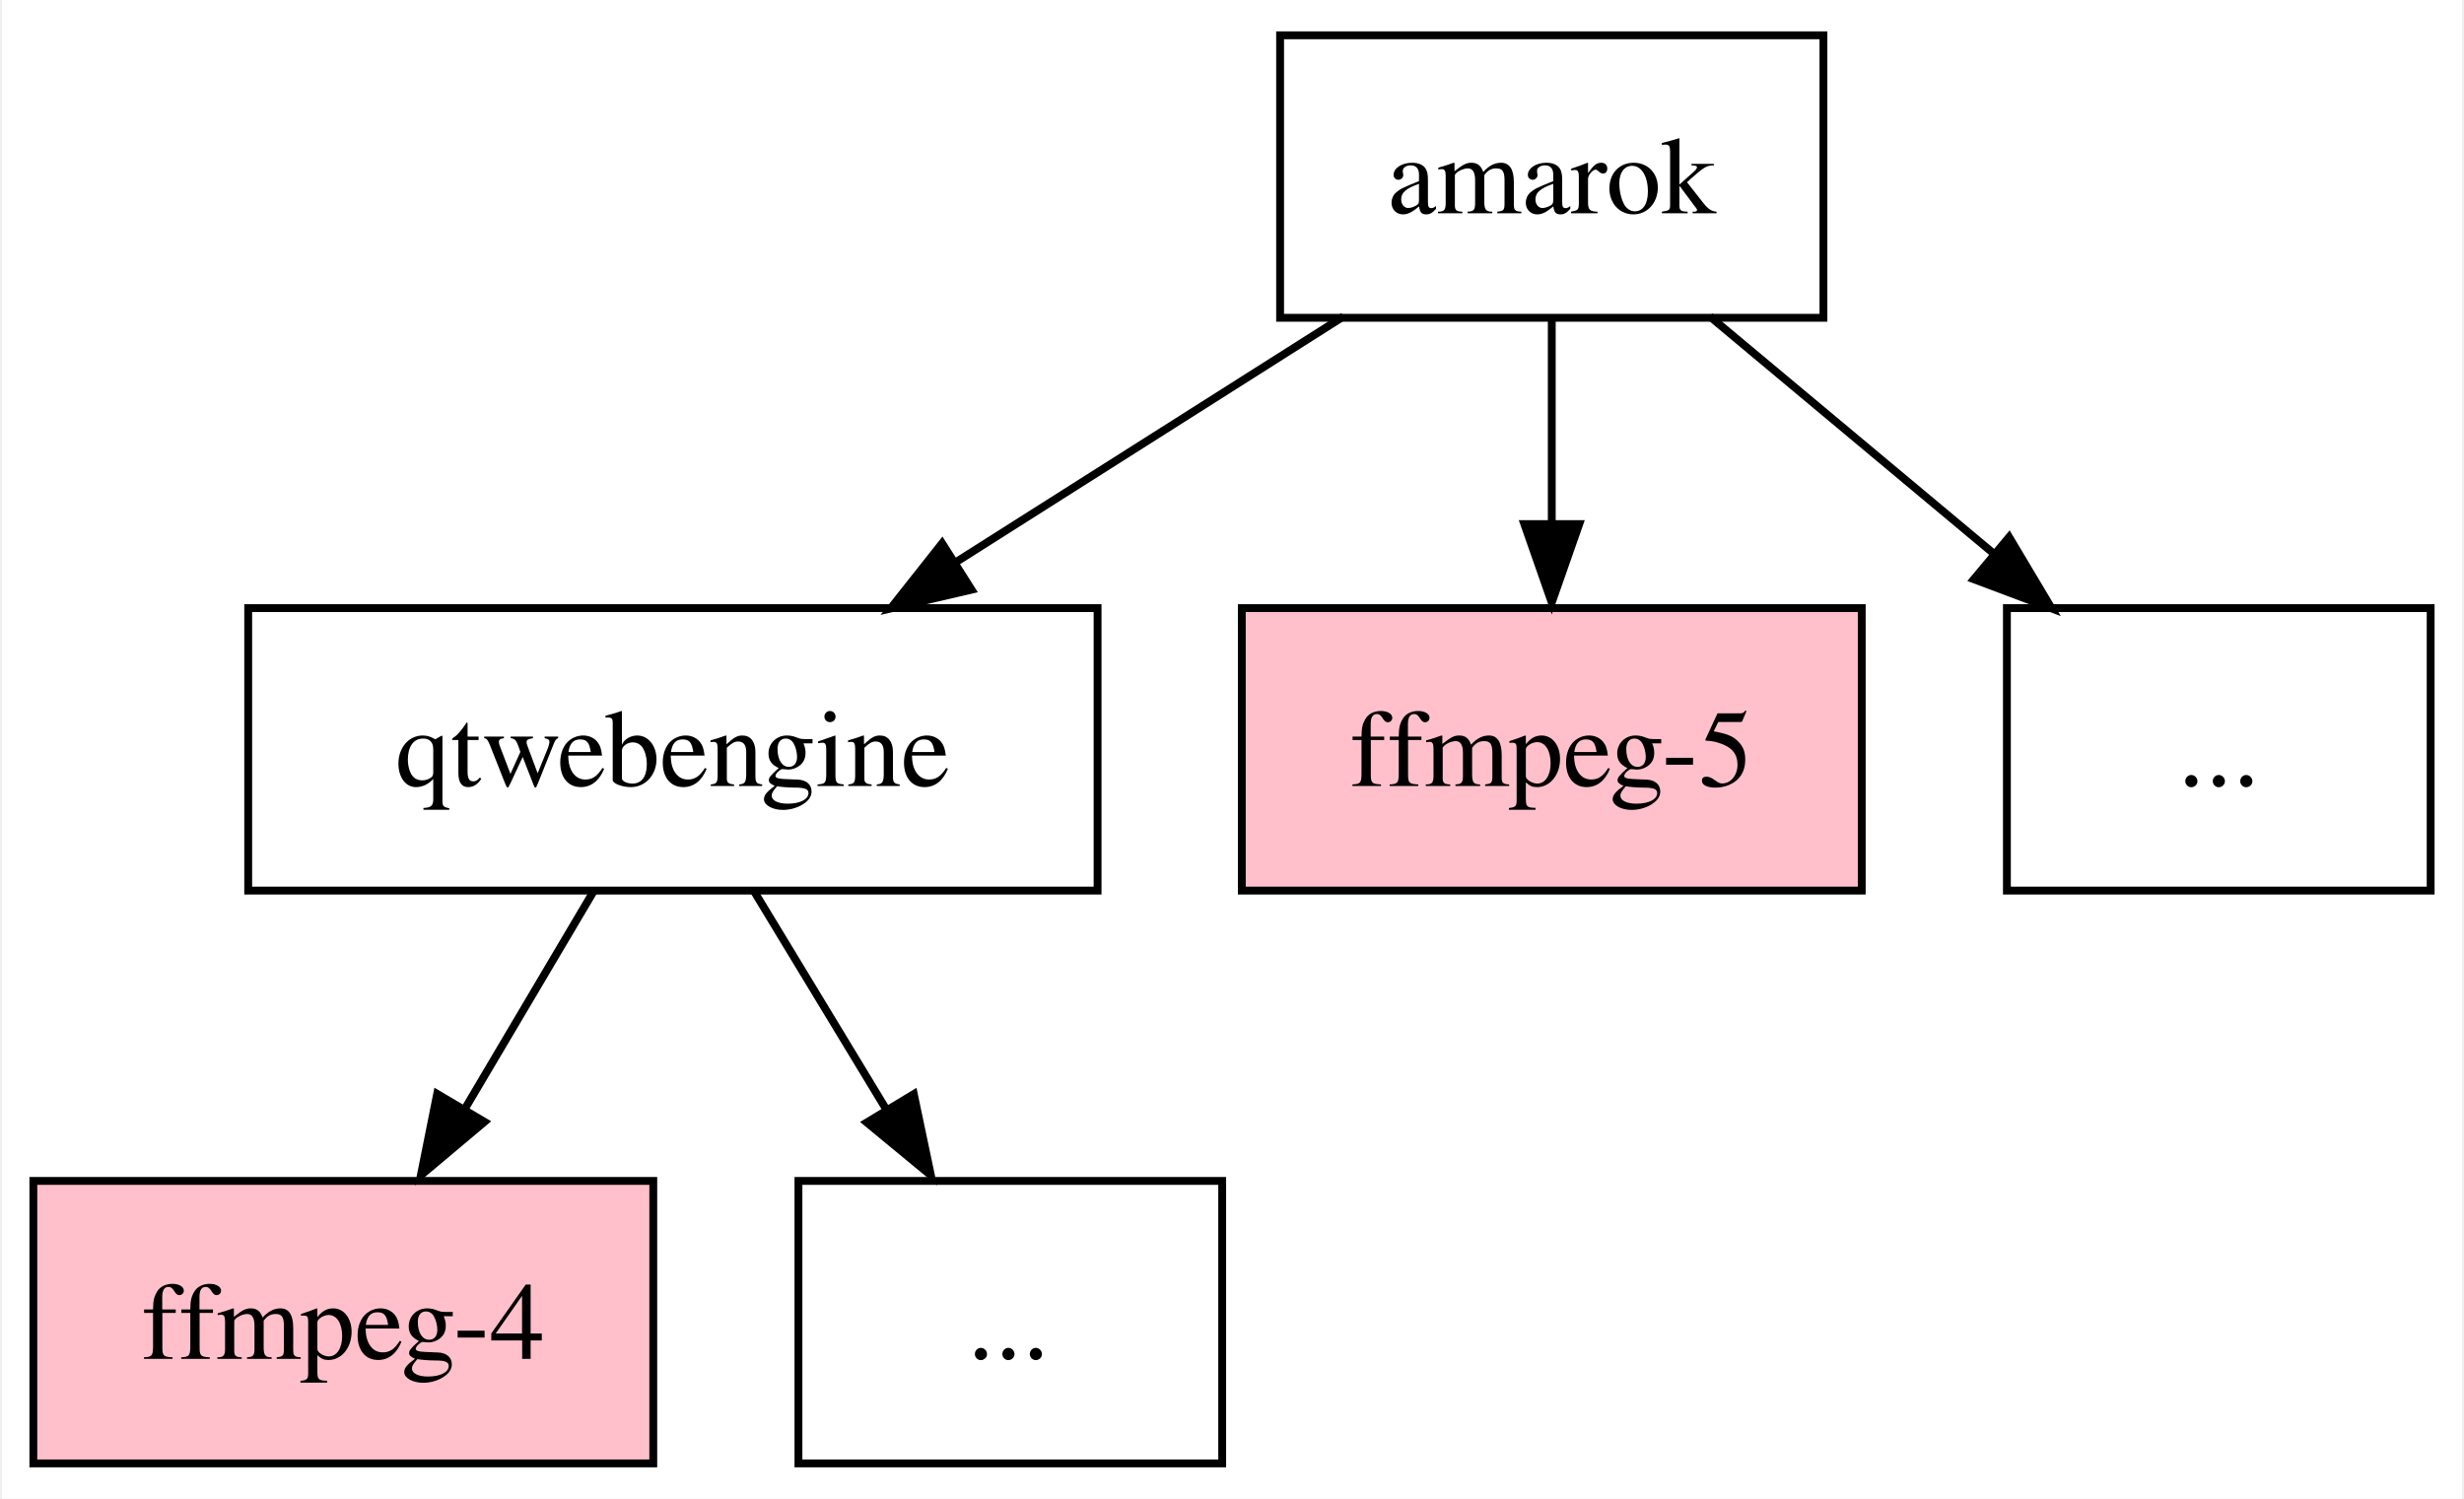
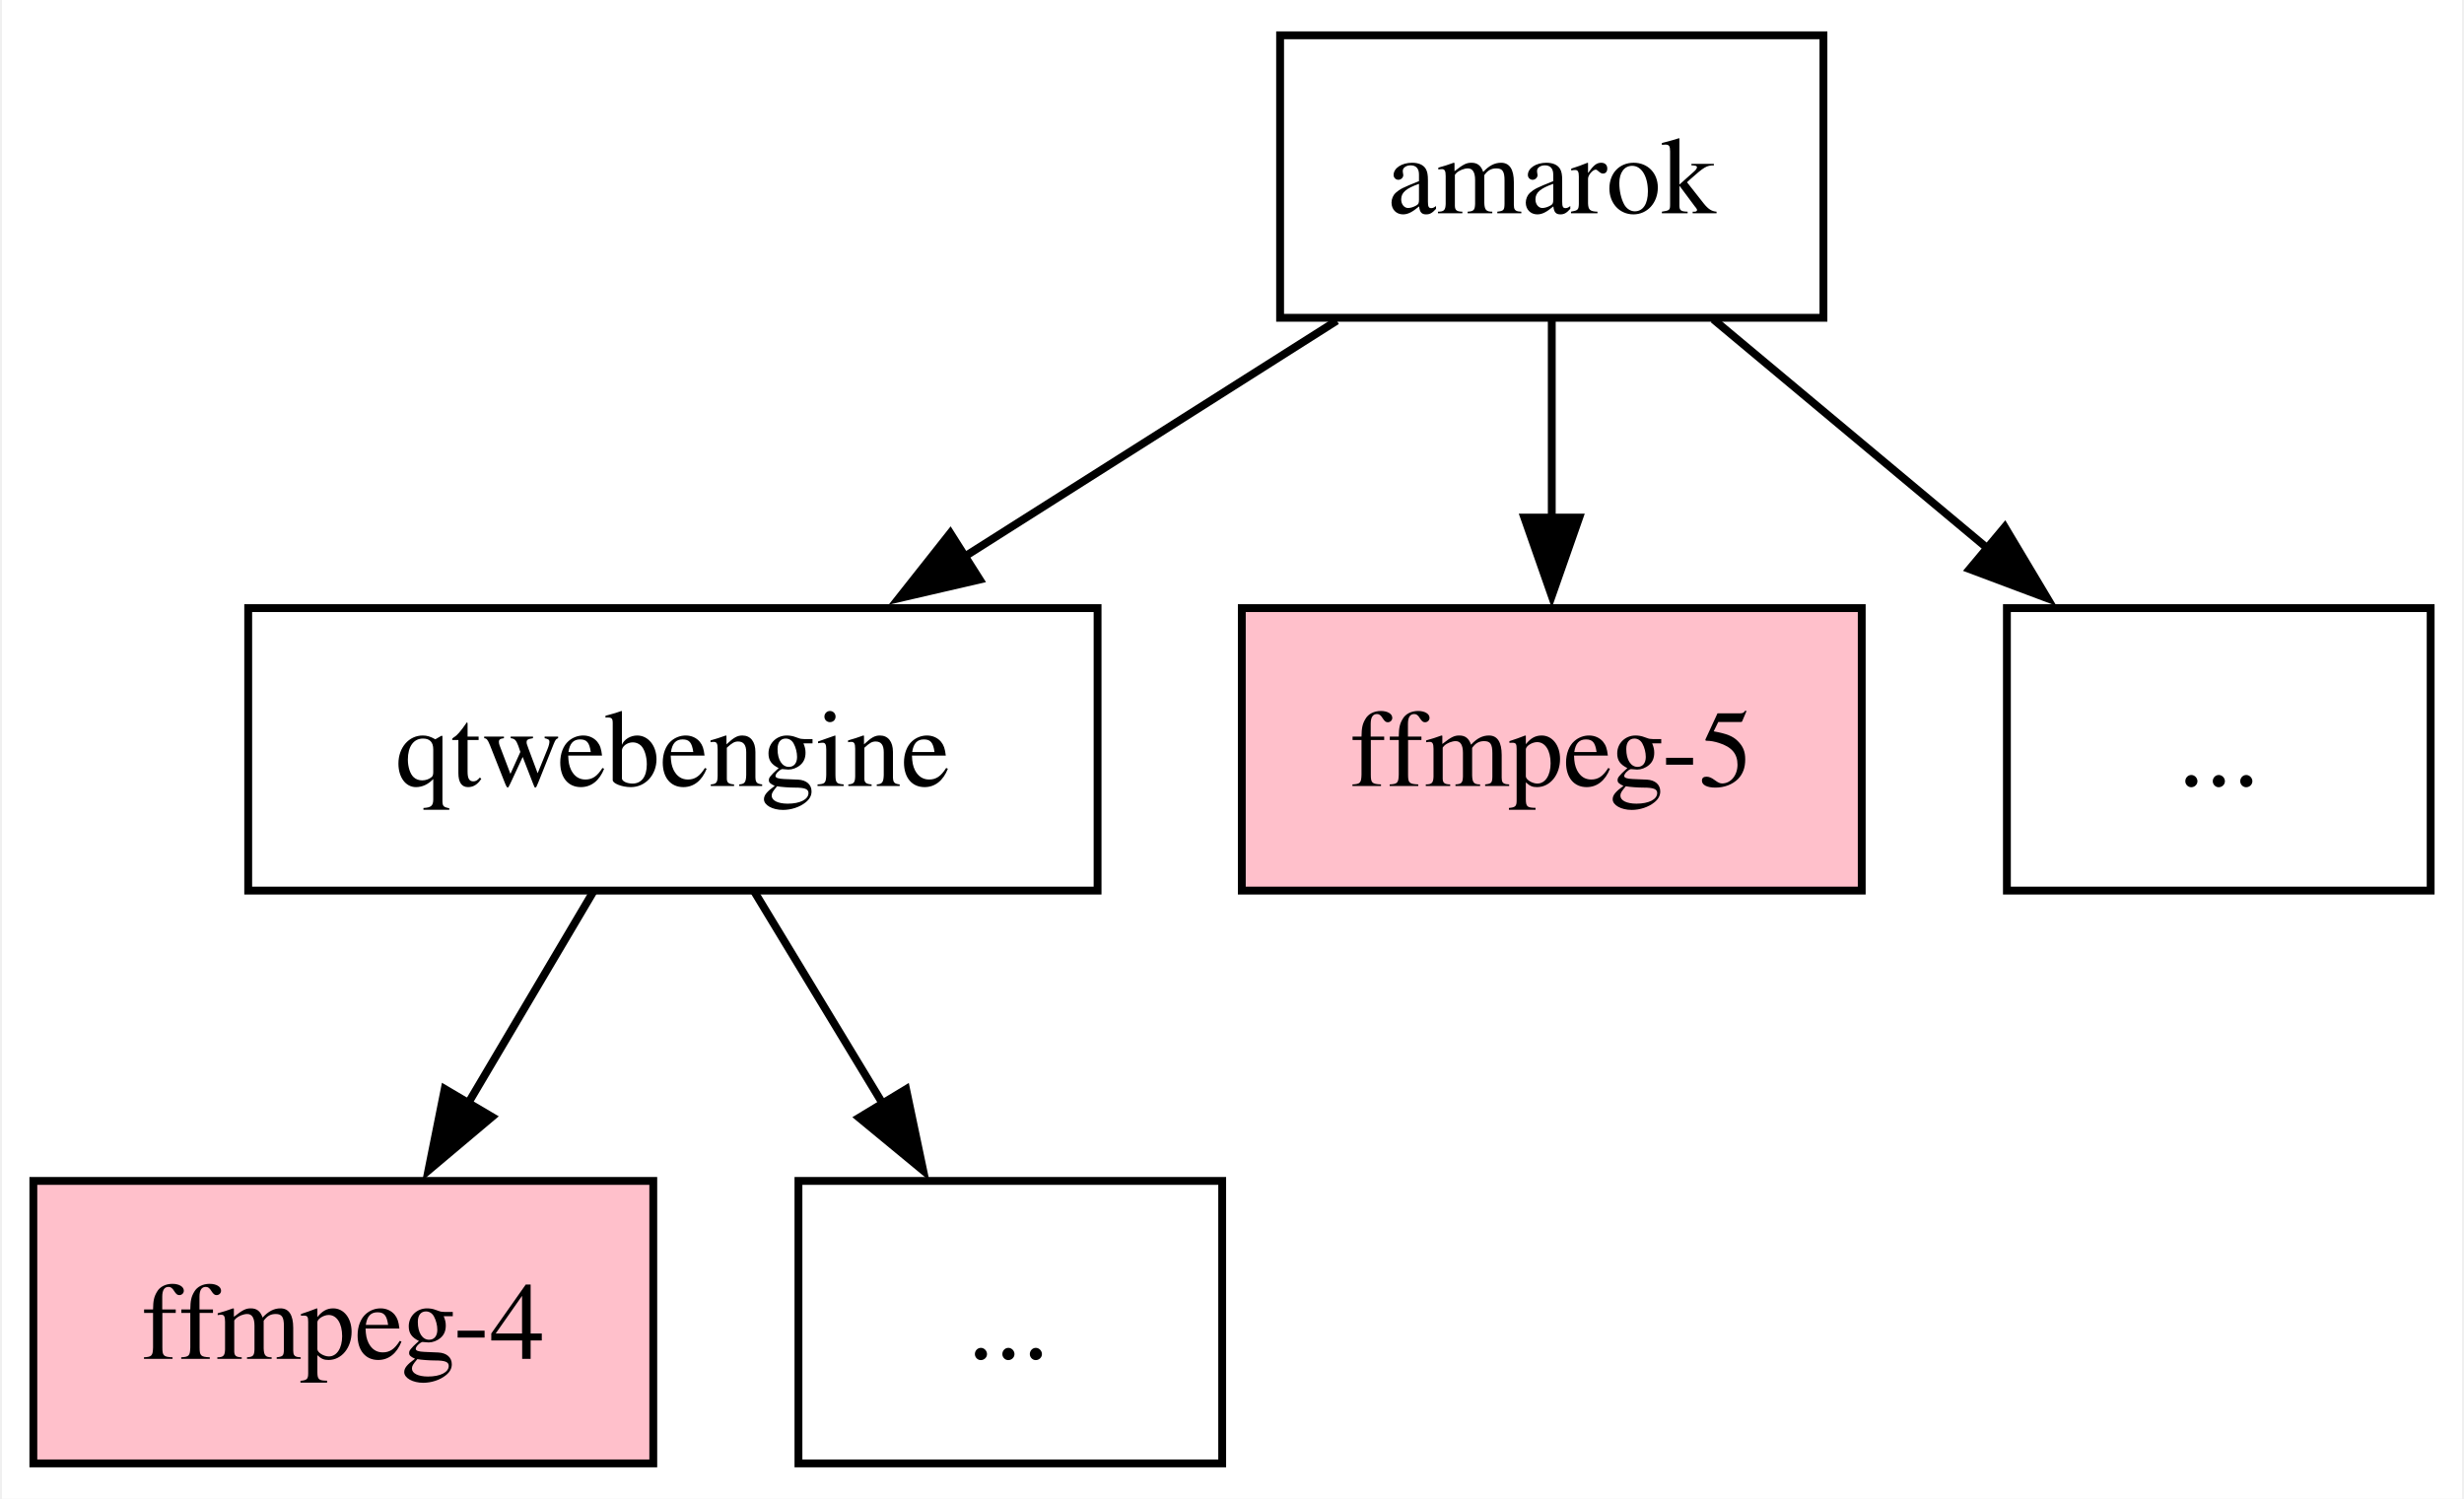
<svg xmlns="http://www.w3.org/2000/svg" width="314pt" height="191pt" viewBox="0.00 0.00 313.50 191.00">
  <g id="graph0" class="graph" transform="scale(1 1) rotate(0) translate(4 187)">
    <polygon fill="white" stroke="none" points="-4,4 -4,-187 309.5,-187 309.5,4 -4,4" />
    <g id="node1" class="node">
      <polygon fill="none" stroke="black" points="27.38,-73.5 27.38,-109.5 135.62,-109.5 135.62,-73.5 27.38,-73.5" />
      <text text-anchor="middle" x="81.5" y="-86.83" font-family="Times,serif" font-size="14.00">qtwebengine</text>
    </g>
    <g id="node2" class="node">
      <polygon fill="pink" stroke="black" points="0,-0.5 0,-36.5 79,-36.5 79,-0.5 0,-0.5" />
      <text text-anchor="middle" x="39.5" y="-13.82" font-family="Times,serif" font-size="14.00">ffmpeg-4</text>
    </g>
    <g id="edge1" class="edge">
-       <path fill="none" stroke="black" d="M71.55,-73.67C66.58,-65.27 60.45,-54.92 54.9,-45.53" />
-       <polygon fill="black" stroke="black" points="57.49,-44.03 49.38,-37.21 51.46,-47.59 57.49,-44.03" />
+       <path fill="none" stroke="black" d="M71.33,-73.31C66.54,-65.2 60.7,-55.34 55.34,-46.28" />
+       <polygon fill="black" stroke="black" points="58.45,-44.66 50.34,-37.83 52.42,-48.22 58.45,-44.66" />
    </g>
    <g id="node3" class="node">
      <polygon fill="none" stroke="black" points="97.5,-0.5 97.5,-36.5 151.5,-36.5 151.5,-0.5 97.5,-0.5" />
      <text text-anchor="middle" x="124.25" y="-13.82" font-family="Times,serif" font-size="14.00">...</text>
    </g>
    <g id="edge2" class="edge">
-       <path fill="none" stroke="black" d="M91.69,-73.67C96.78,-65.27 103.05,-54.92 108.74,-45.53" />
-       <polygon fill="black" stroke="black" points="112.2,-47.57 114.38,-37.21 106.21,-43.95 112.2,-47.57" />
+       <path fill="none" stroke="black" d="M91.91,-73.31C96.82,-65.2 102.8,-55.34 108.28,-46.28" />
+       <polygon fill="black" stroke="black" points="111.22,-48.19 113.4,-37.82 105.23,-44.56 111.22,-48.19" />
    </g>
    <g id="node4" class="node">
      <polygon fill="none" stroke="black" points="158.88,-146.5 158.88,-182.5 228.12,-182.5 228.12,-146.5 158.88,-146.5" />
      <text text-anchor="middle" x="193.5" y="-159.82" font-family="Times,serif" font-size="14.00">amarok</text>
    </g>
    <g id="edge4" class="edge">
-       <path fill="none" stroke="black" d="M166.96,-146.67C152.14,-137.28 133.48,-125.45 117.38,-115.24" />
-       <polygon fill="black" stroke="black" points="119.56,-111.85 109.24,-109.45 115.81,-117.76 119.56,-111.85" />
+       <path fill="none" stroke="black" d="M166.1,-146.13C151.73,-137.02 133.92,-125.73 118.35,-115.86" />
+       <polygon fill="black" stroke="black" points="120.6,-113.14 110.28,-110.75 116.85,-119.06 120.6,-113.14" />
    </g>
    <g id="node5" class="node">
      <polygon fill="pink" stroke="black" points="154,-73.5 154,-109.5 233,-109.5 233,-73.5 154,-73.5" />
      <text text-anchor="middle" x="193.5" y="-86.83" font-family="Times,serif" font-size="14.00">ffmpeg-5</text>
    </g>
    <g id="edge3" class="edge">
-       <path fill="none" stroke="black" d="M193.5,-146.67C193.5,-138.72 193.5,-129.01 193.5,-120.02" />
-       <polygon fill="black" stroke="black" points="197,-120.21 193.5,-110.21 190,-120.21 197,-120.21" />
+       <path fill="none" stroke="black" d="M193.5,-146.31C193.5,-138.73 193.5,-129.6 193.5,-121.04" />
+       <polygon fill="black" stroke="black" points="197,-121.04 193.5,-111.04 190,-121.04 197,-121.04" />
    </g>
    <g id="node6" class="node">
      <polygon fill="none" stroke="black" points="251.5,-73.5 251.5,-109.5 305.5,-109.5 305.5,-73.5 251.5,-73.5" />
      <text text-anchor="middle" x="278.5" y="-86.83" font-family="Times,serif" font-size="14.00">... </text>
    </g>
    <g id="edge5" class="edge">
-       <path fill="none" stroke="black" d="M213.64,-146.67C224.47,-137.63 238,-126.33 249.89,-116.39" />
-       <polygon fill="black" stroke="black" points="251.78,-118.55 257.21,-109.45 247.29,-113.18 251.78,-118.55" />
+       <path fill="none" stroke="black" d="M214.08,-146.31C224.65,-137.48 237.71,-126.57 249.3,-116.89" />
+       <polygon fill="black" stroke="black" points="251.23,-119.84 256.66,-110.75 246.74,-114.47 251.23,-119.84" />
    </g>
  </g>
</svg>
